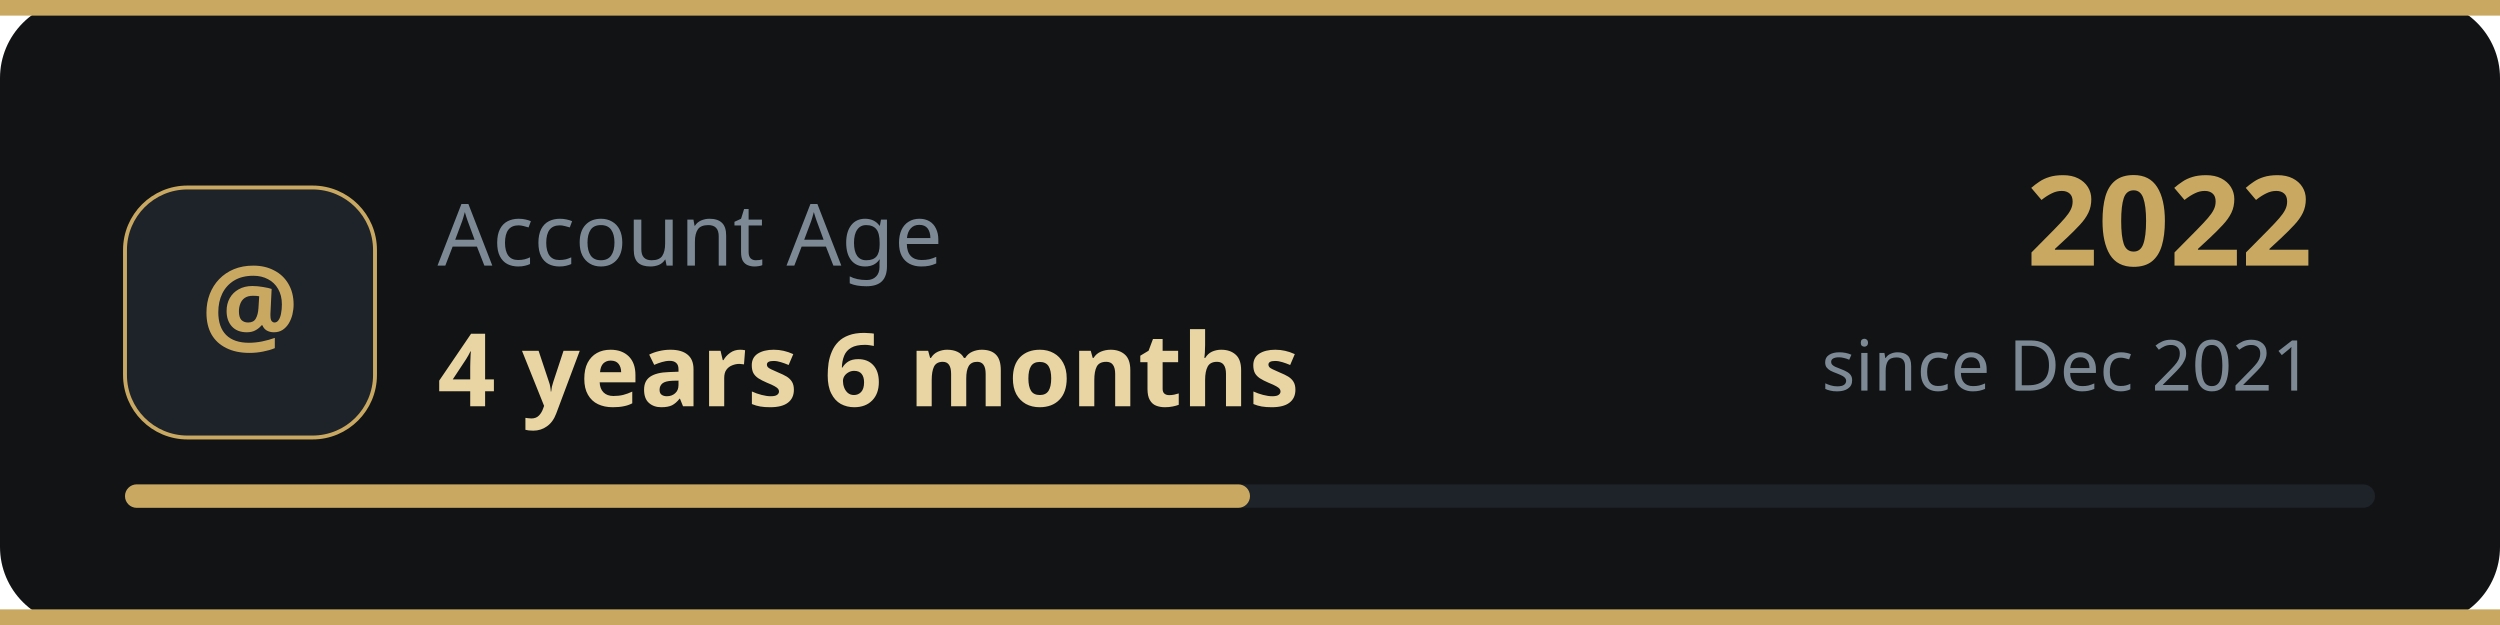
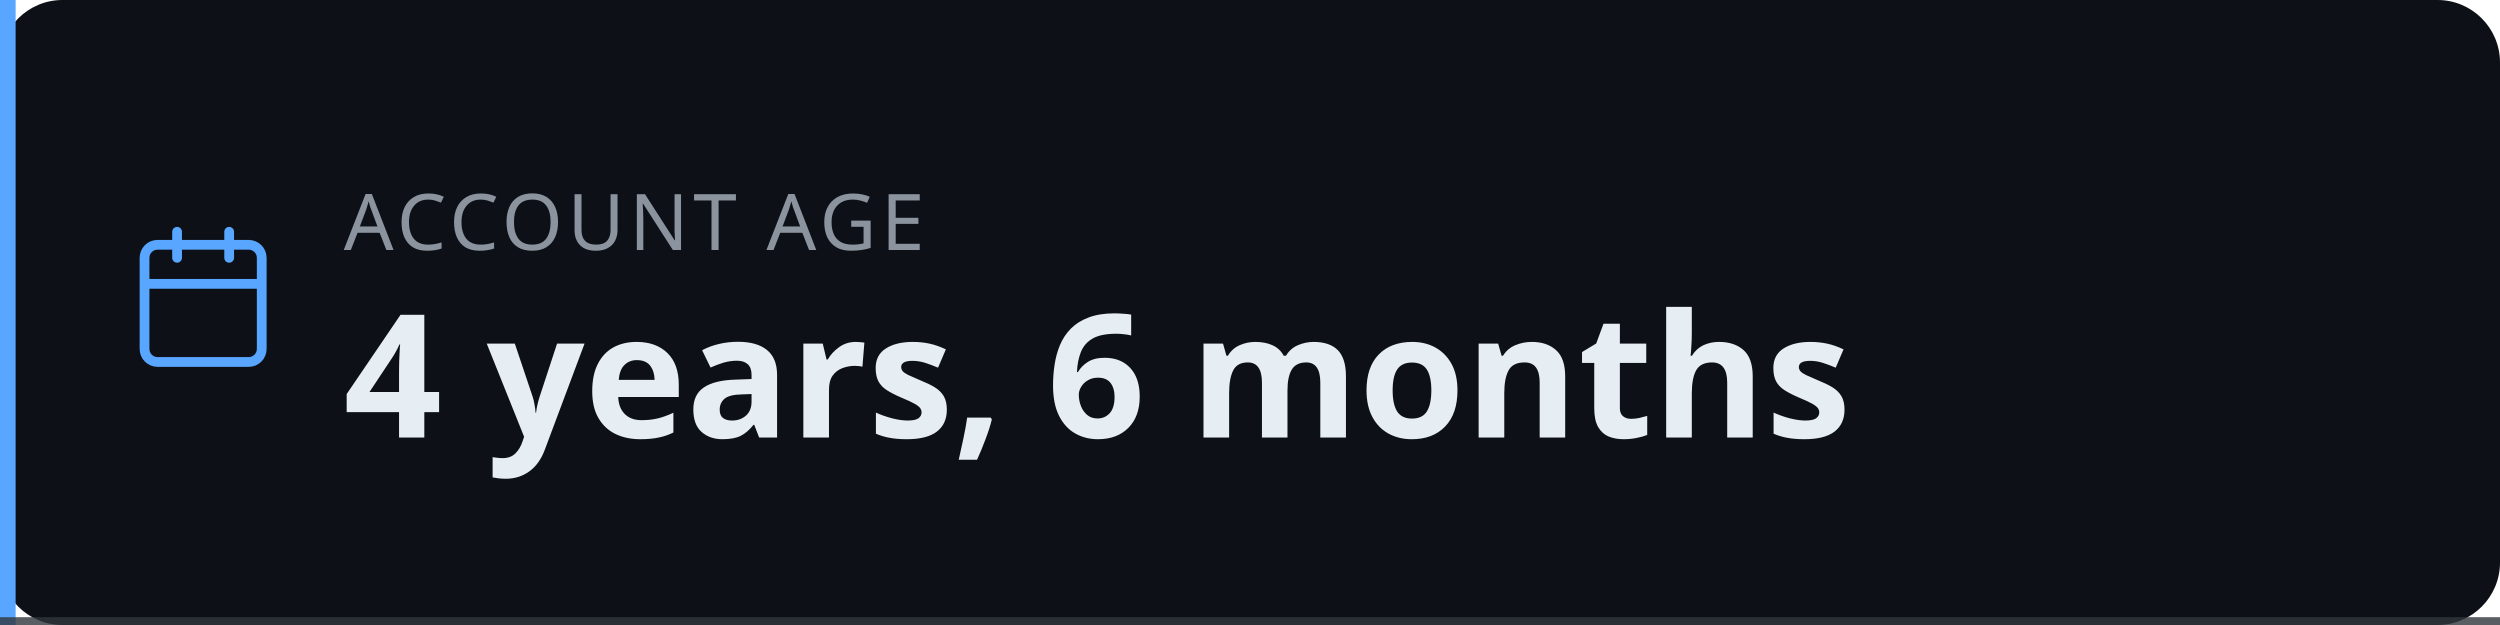
<svg xmlns="http://www.w3.org/2000/svg" viewBox="0 0 320 80">
-   <rect width="320" height="80" fill="#111315" rx="10" />
-   <rect width="320" height="2" fill="#c9a962" rx="0" />
-   <rect x="16" y="24" width="32" height="32" rx="8" fill="#1e2229" stroke="#c9a962" stroke-width="0.5" />
-   <text x="32" y="44" font-family="sans-serif" font-size="14" fill="#c9a962" text-anchor="middle" font-weight="700">@</text>
-   <text x="56" y="34" font-family="sans-serif" font-size="11" fill="#7d8a96">Account Age</text>
-   <text x="56" y="52" font-family="sans-serif" font-size="13" fill="#e8d5a3" font-weight="600">4 years 6 months</text>
-   <text x="296" y="34" font-family="sans-serif" font-size="16" fill="#c9a962" text-anchor="end" font-weight="700">2022</text>
-   <text x="296" y="50" font-family="sans-serif" font-size="9" fill="#7d8a96" text-anchor="end">since Dec 2021</text>
-   <rect x="16" y="62" width="288" height="3" rx="1.5" fill="#1e2229" />
-   <rect x="16" y="62" width="144" height="3" rx="1.5" fill="#c9a962" />
-   <rect y="78" width="320" height="2" fill="#c9a962" rx="0" />
+   <style>
+     .card-bg { transition: background 0.15s ease; }
+     .card-bg:hover { background: #1c2128; }
+   </style>
+   <rect width="320" height="80" fill="#0d1117" rx="8" class="card-bg" />
+   <rect x="0" y="0" width="2" height="80" fill="#58a6ff" rx="0" />
+   <svg x="16" y="28" width="20" height="20" viewBox="0 0 24 24" fill="none">
+     <rect x="3" y="4" width="18" height="18" rx="2" stroke="#58a6ff" stroke-width="1.5" />
+     <line x1="3" y1="10" x2="21" y2="10" stroke="#58a6ff" stroke-width="1.5" />
+     <line x1="8" y1="2" x2="8" y2="6" stroke="#58a6ff" stroke-width="1.5" stroke-linecap="round" />
+     <line x1="16" y1="2" x2="16" y2="6" stroke="#58a6ff" stroke-width="1.5" stroke-linecap="round" />
+   </svg>
+   <text x="44" y="32" font-family="'Segoe UI', system-ui, -apple-system, sans-serif" font-size="10" fill="#8b949e" letter-spacing="0.06em">ACCOUNT AGE</text>
+   <text x="44" y="56" font-family="'Segoe UI', system-ui, -apple-system, sans-serif" font-size="22" fill="#e6edf3" font-weight="700">4 years, 6 months</text>
+   <rect y="79" width="320" height="1" fill="rgba(48, 54, 61, 0.8)" rx="0" />
</svg>
